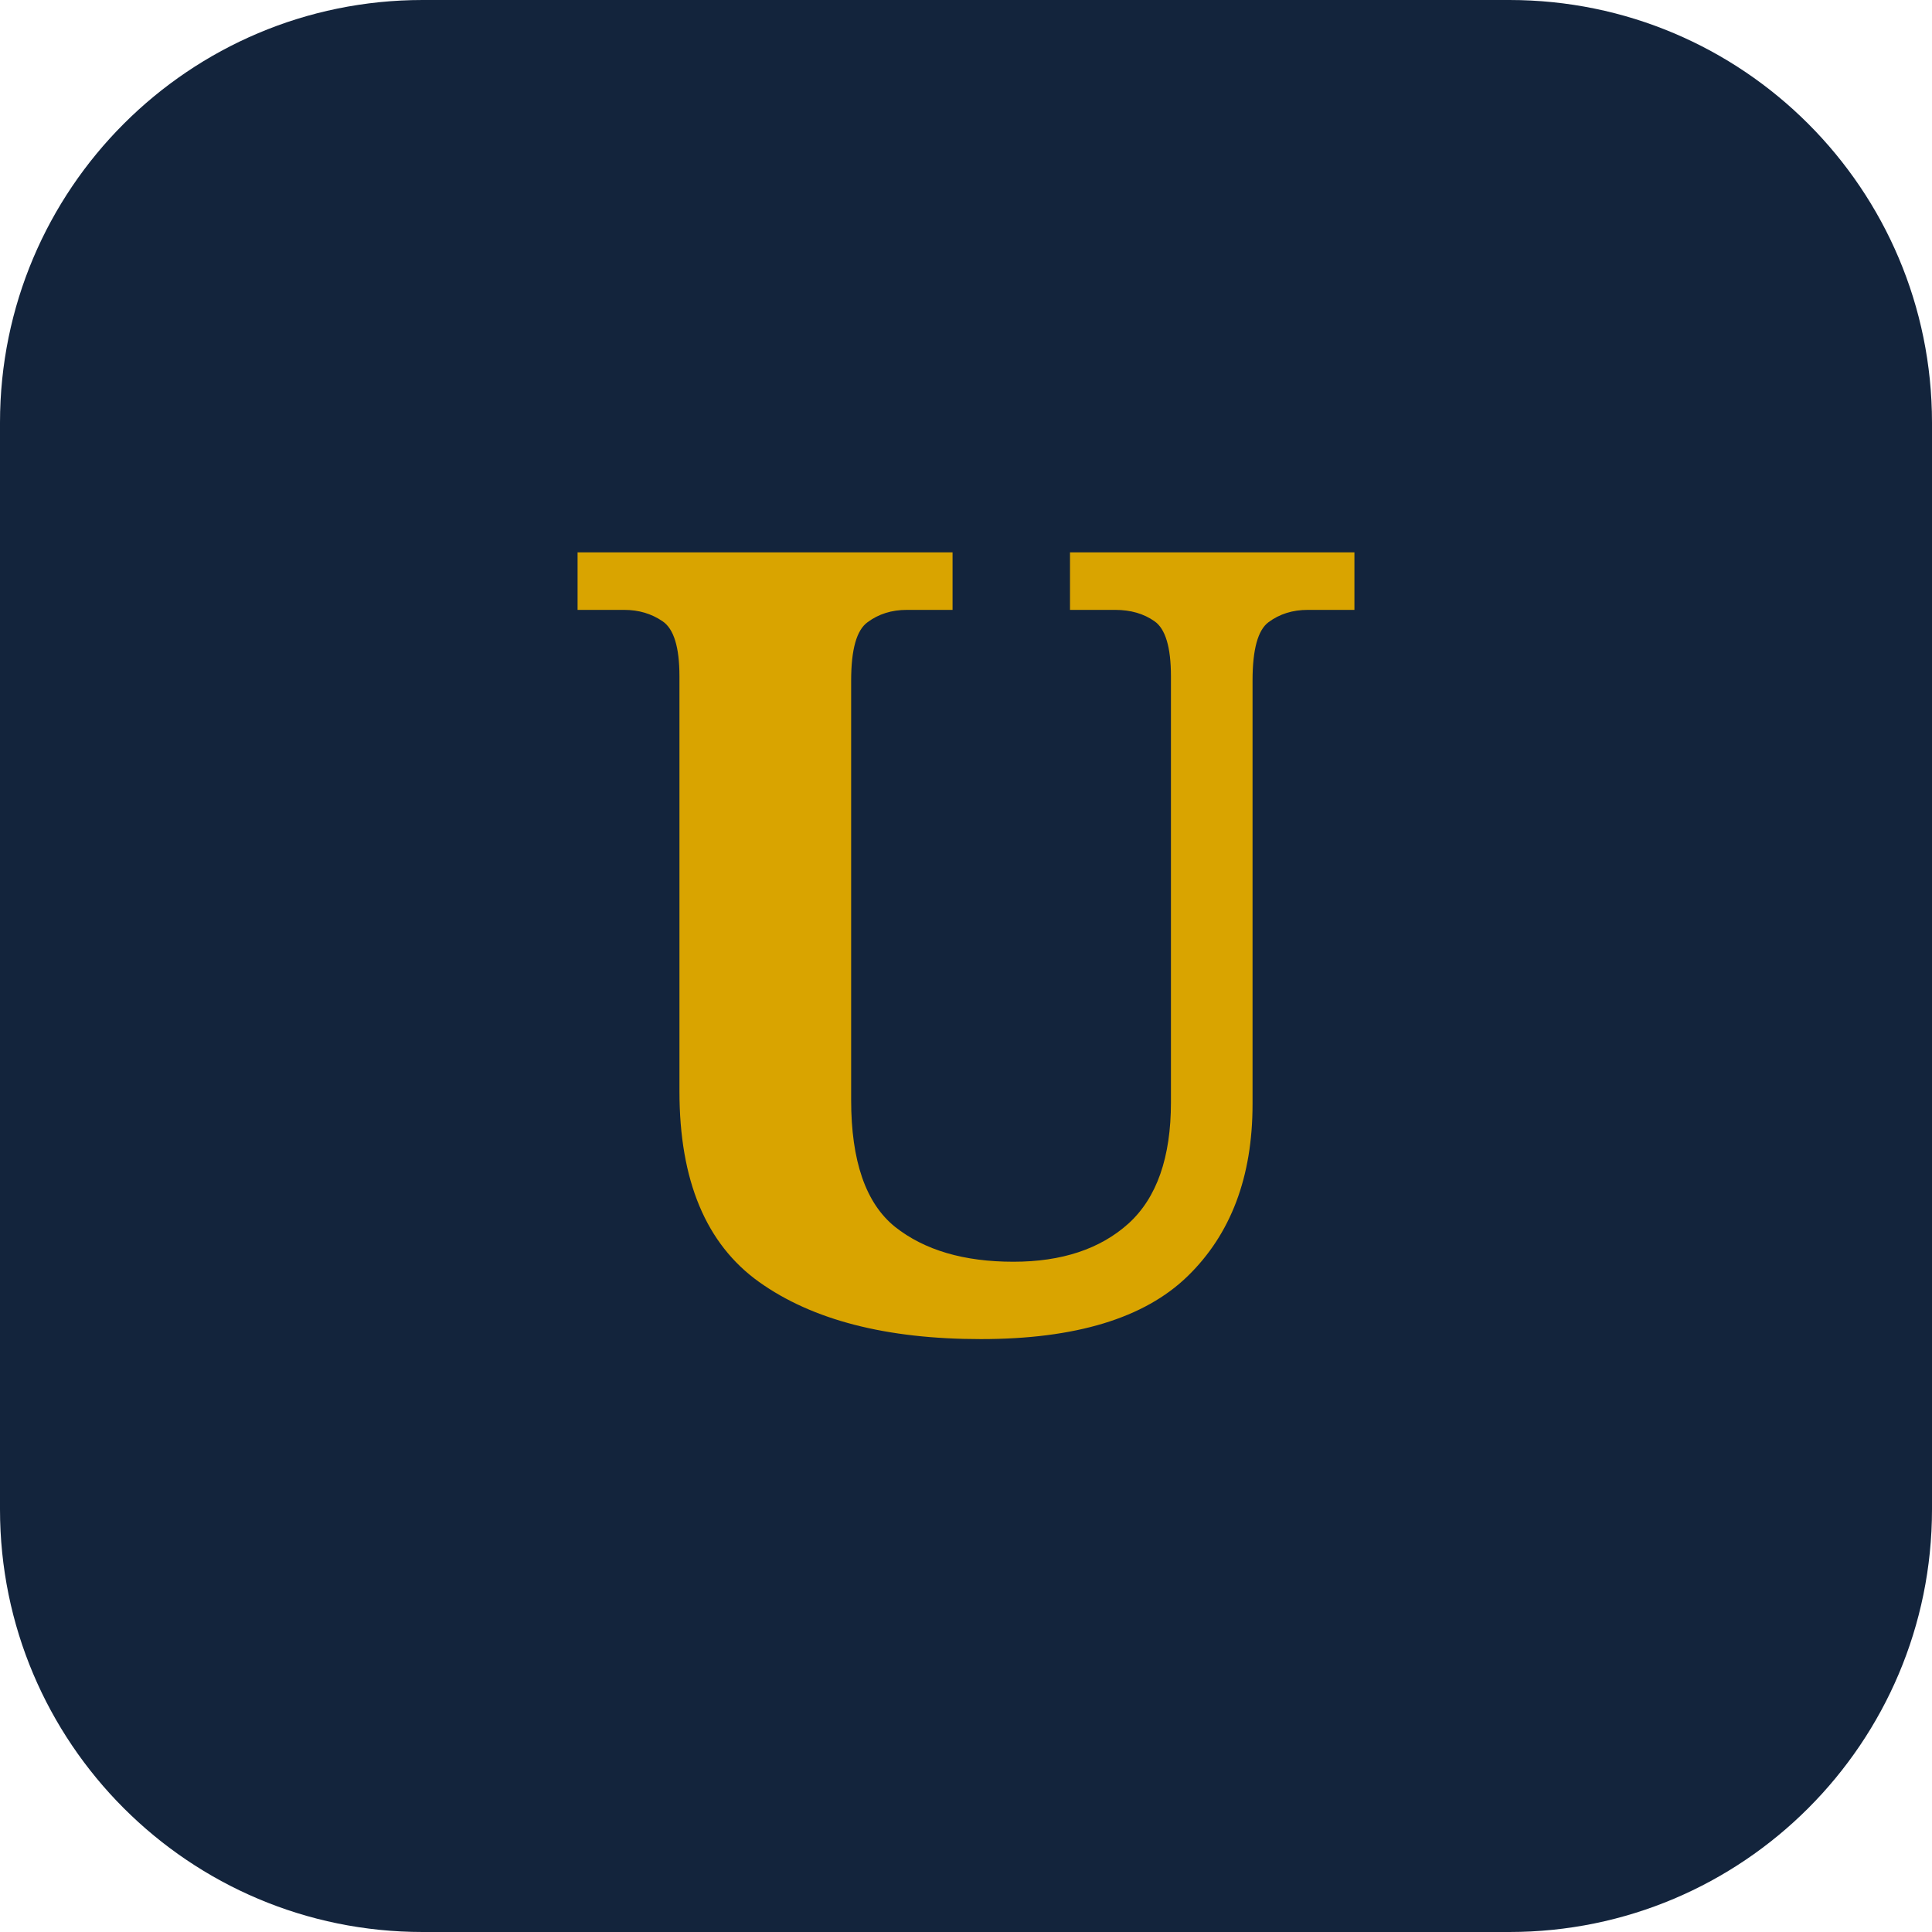
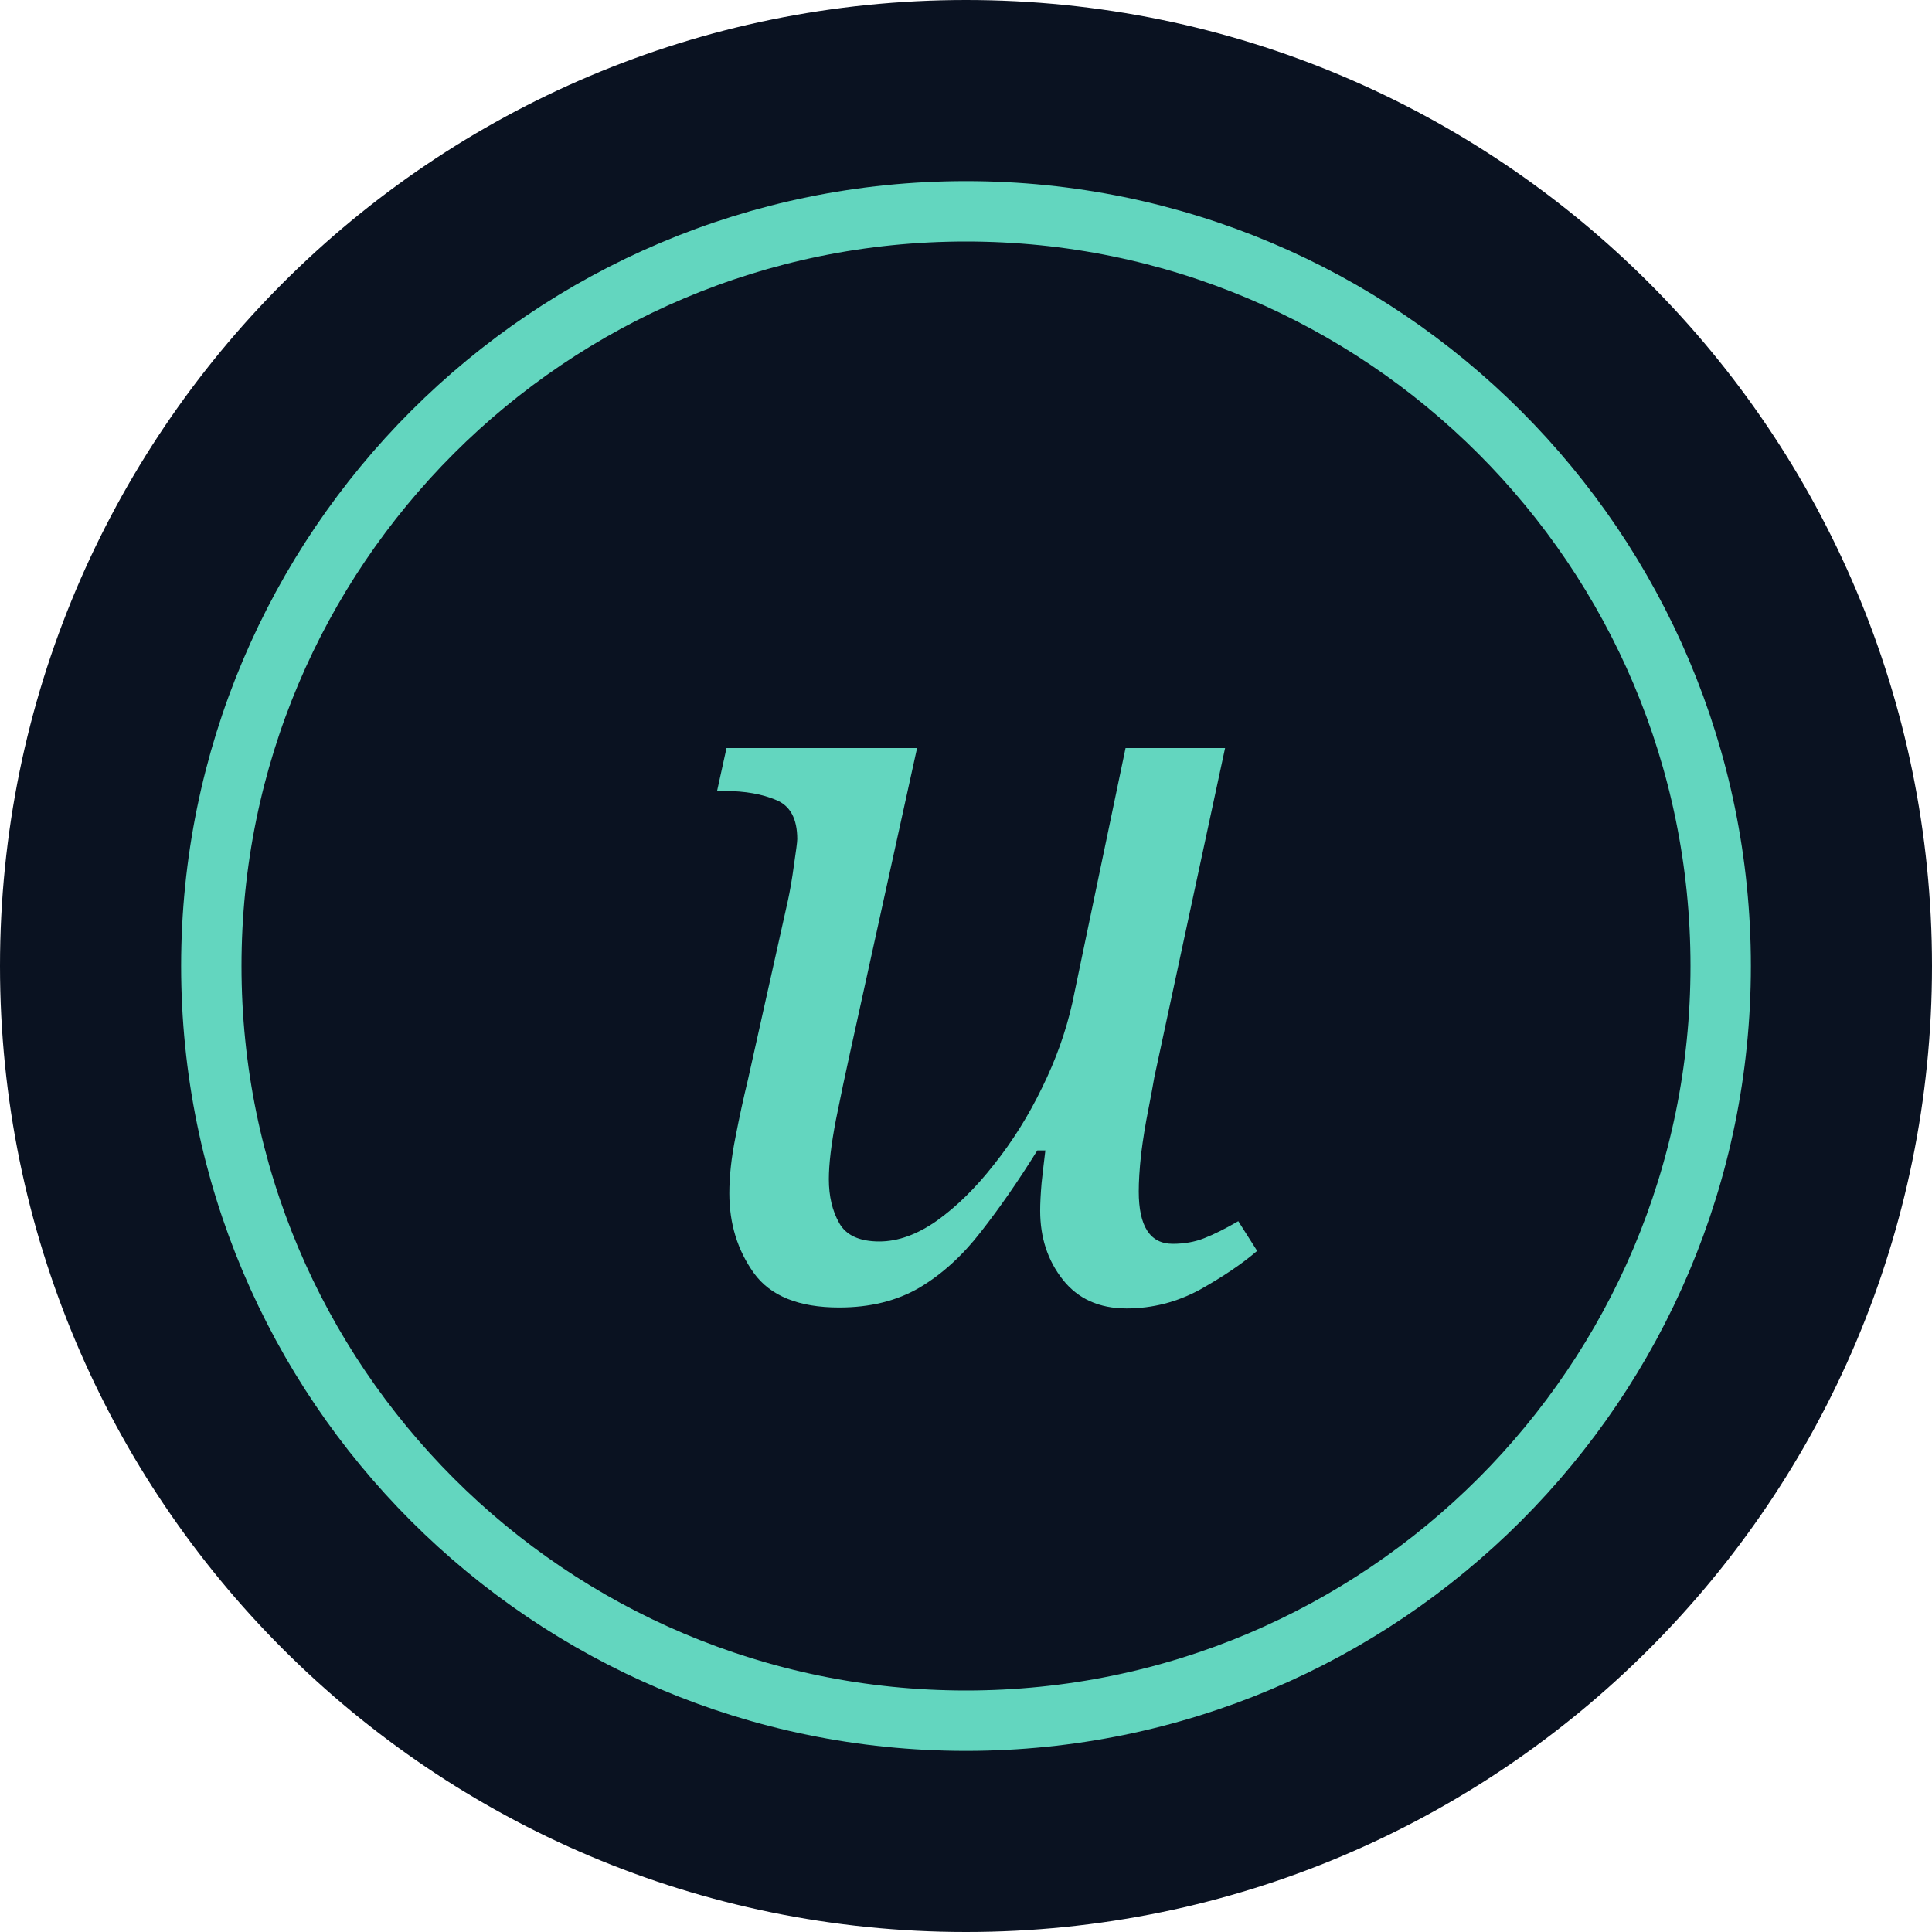
<svg xmlns="http://www.w3.org/2000/svg" viewBox="0 0 64 64">
-   <rect width="64" height="64" rx="14" fill="#13243c" />
-   <text x="32" y="44" font-family="Georgia,serif" font-size="36" font-weight="700" text-anchor="middle" fill="#d9a400">U</text>
+   <rect width="64" height="64" rx="32" fill="#0a1221" />
+   <circle cx="32" cy="32" r="25" fill="none" stroke="#63d6bf" stroke-width="2" />
+   <text x="32" y="43" font-family="Georgia,serif" font-style="italic" font-size="34" text-anchor="middle" fill="#63d6bf">u</text>
</svg>
